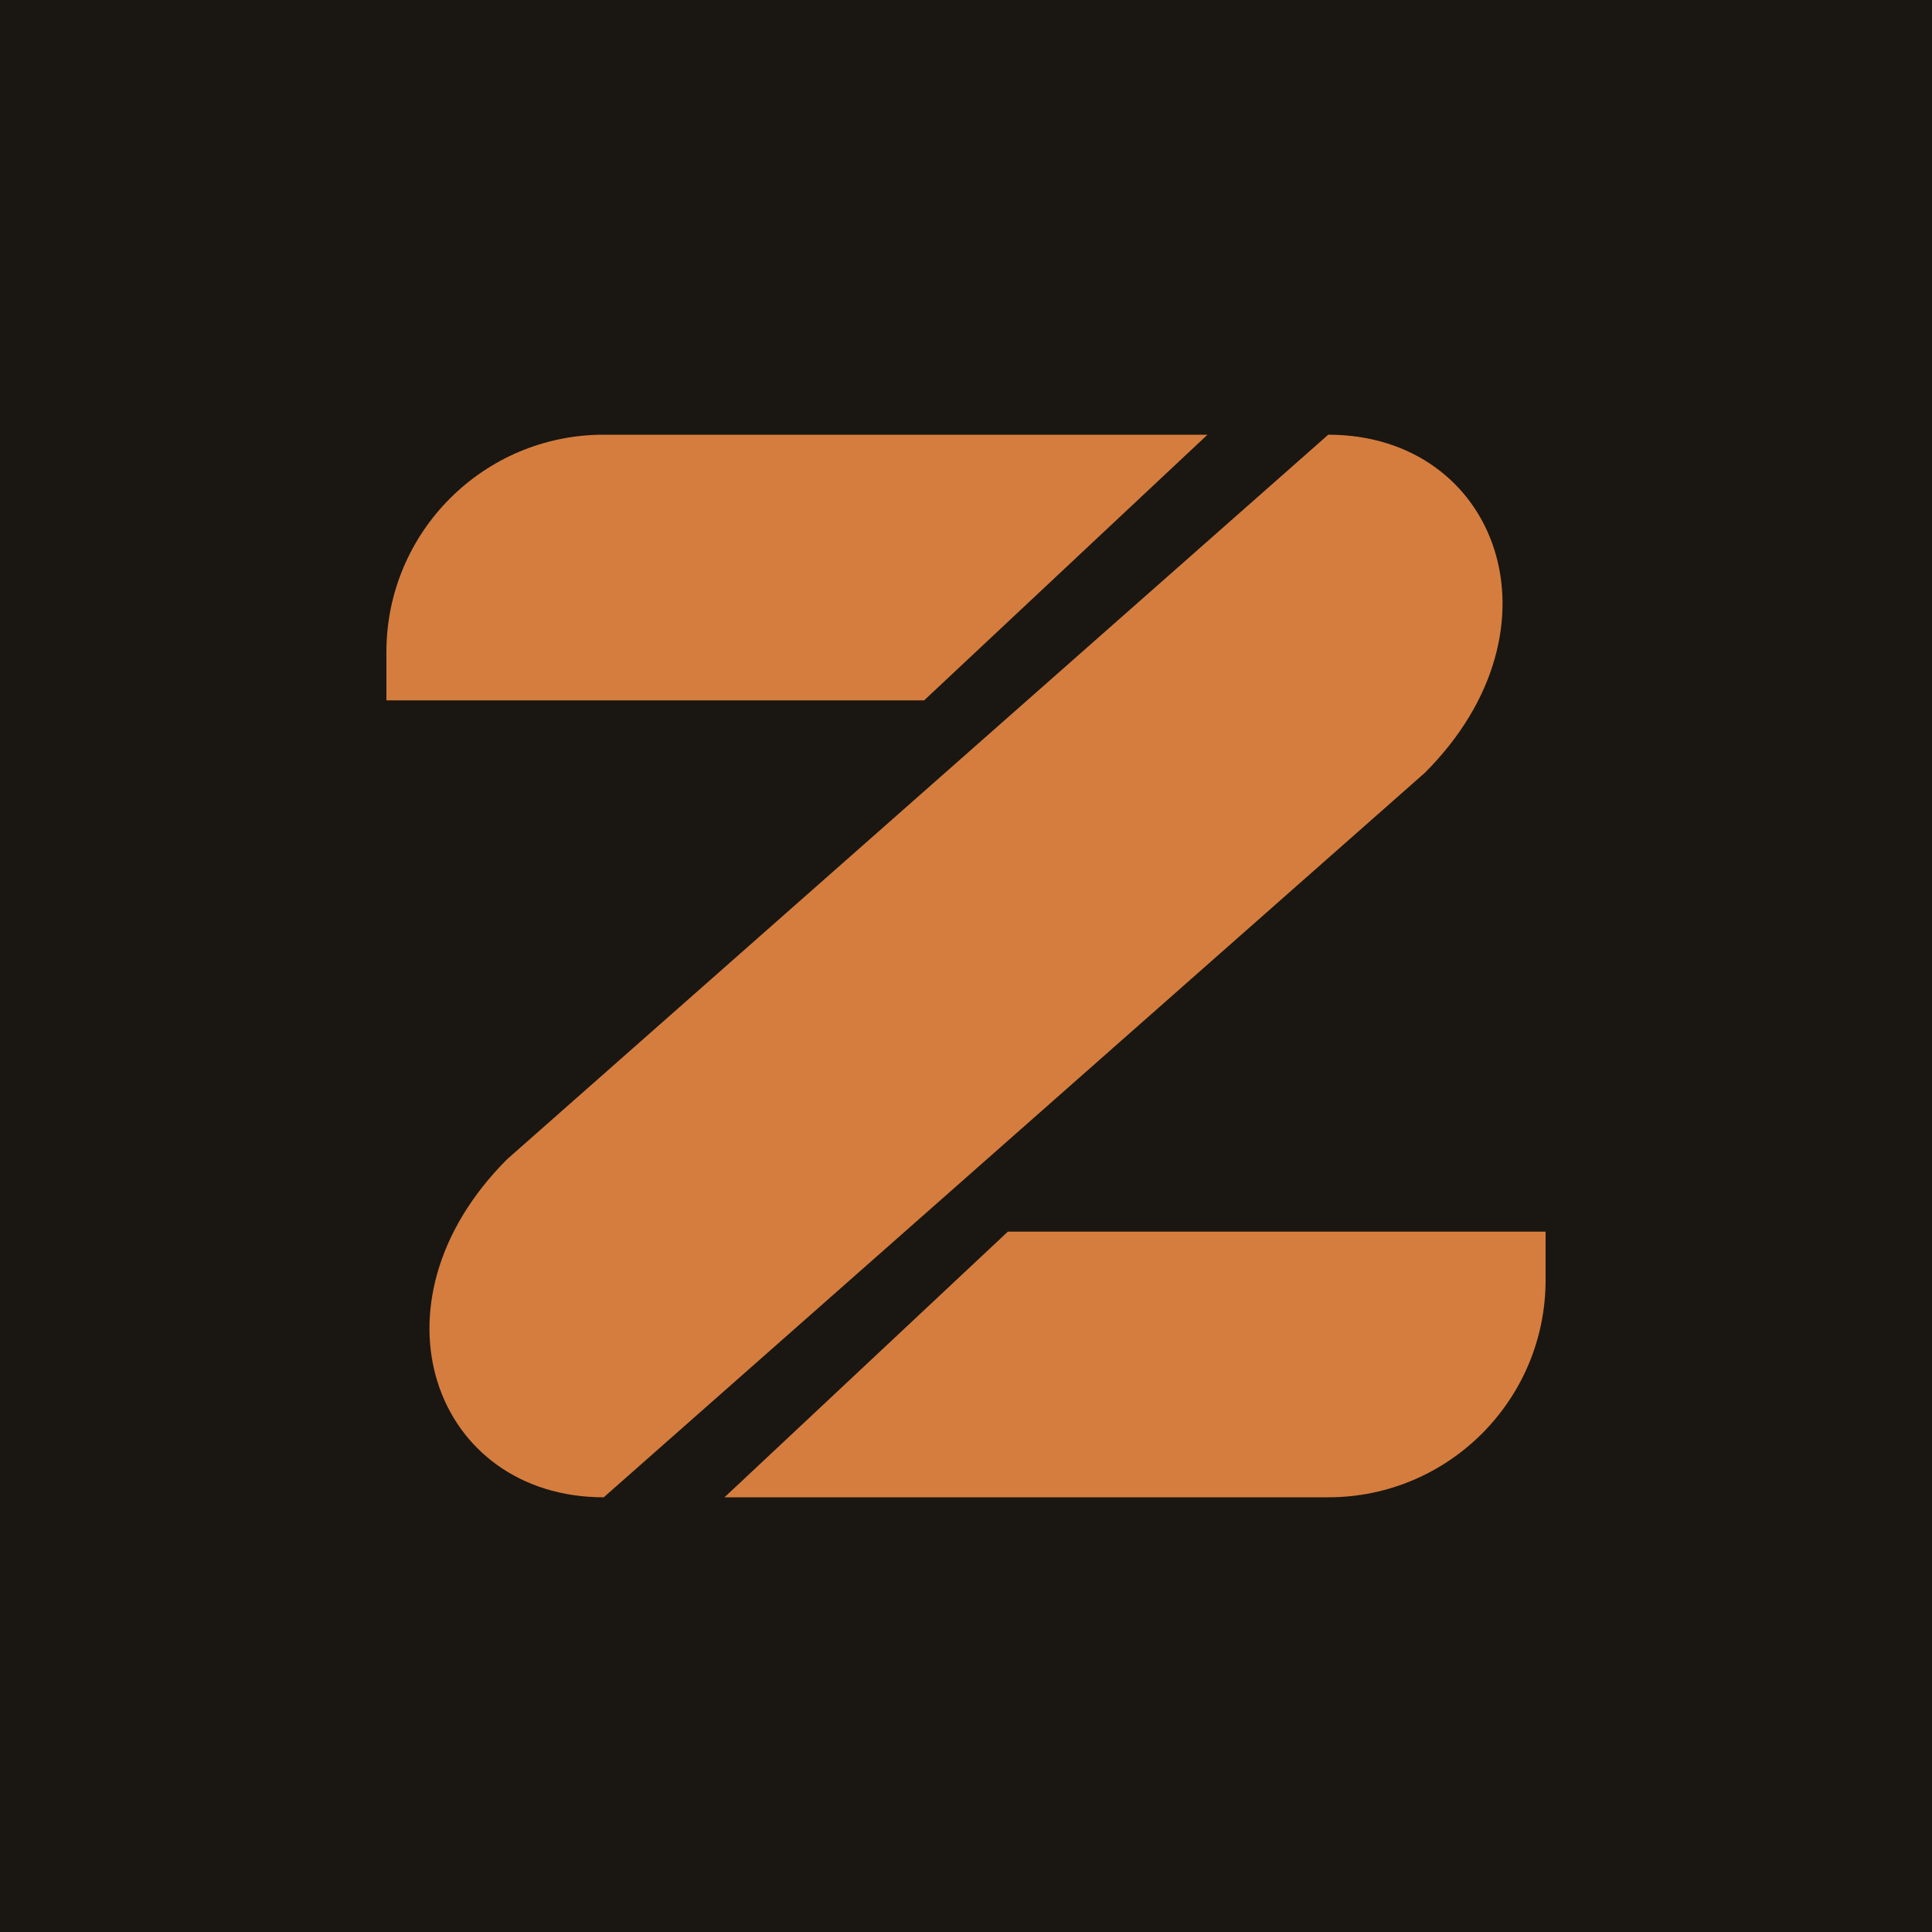
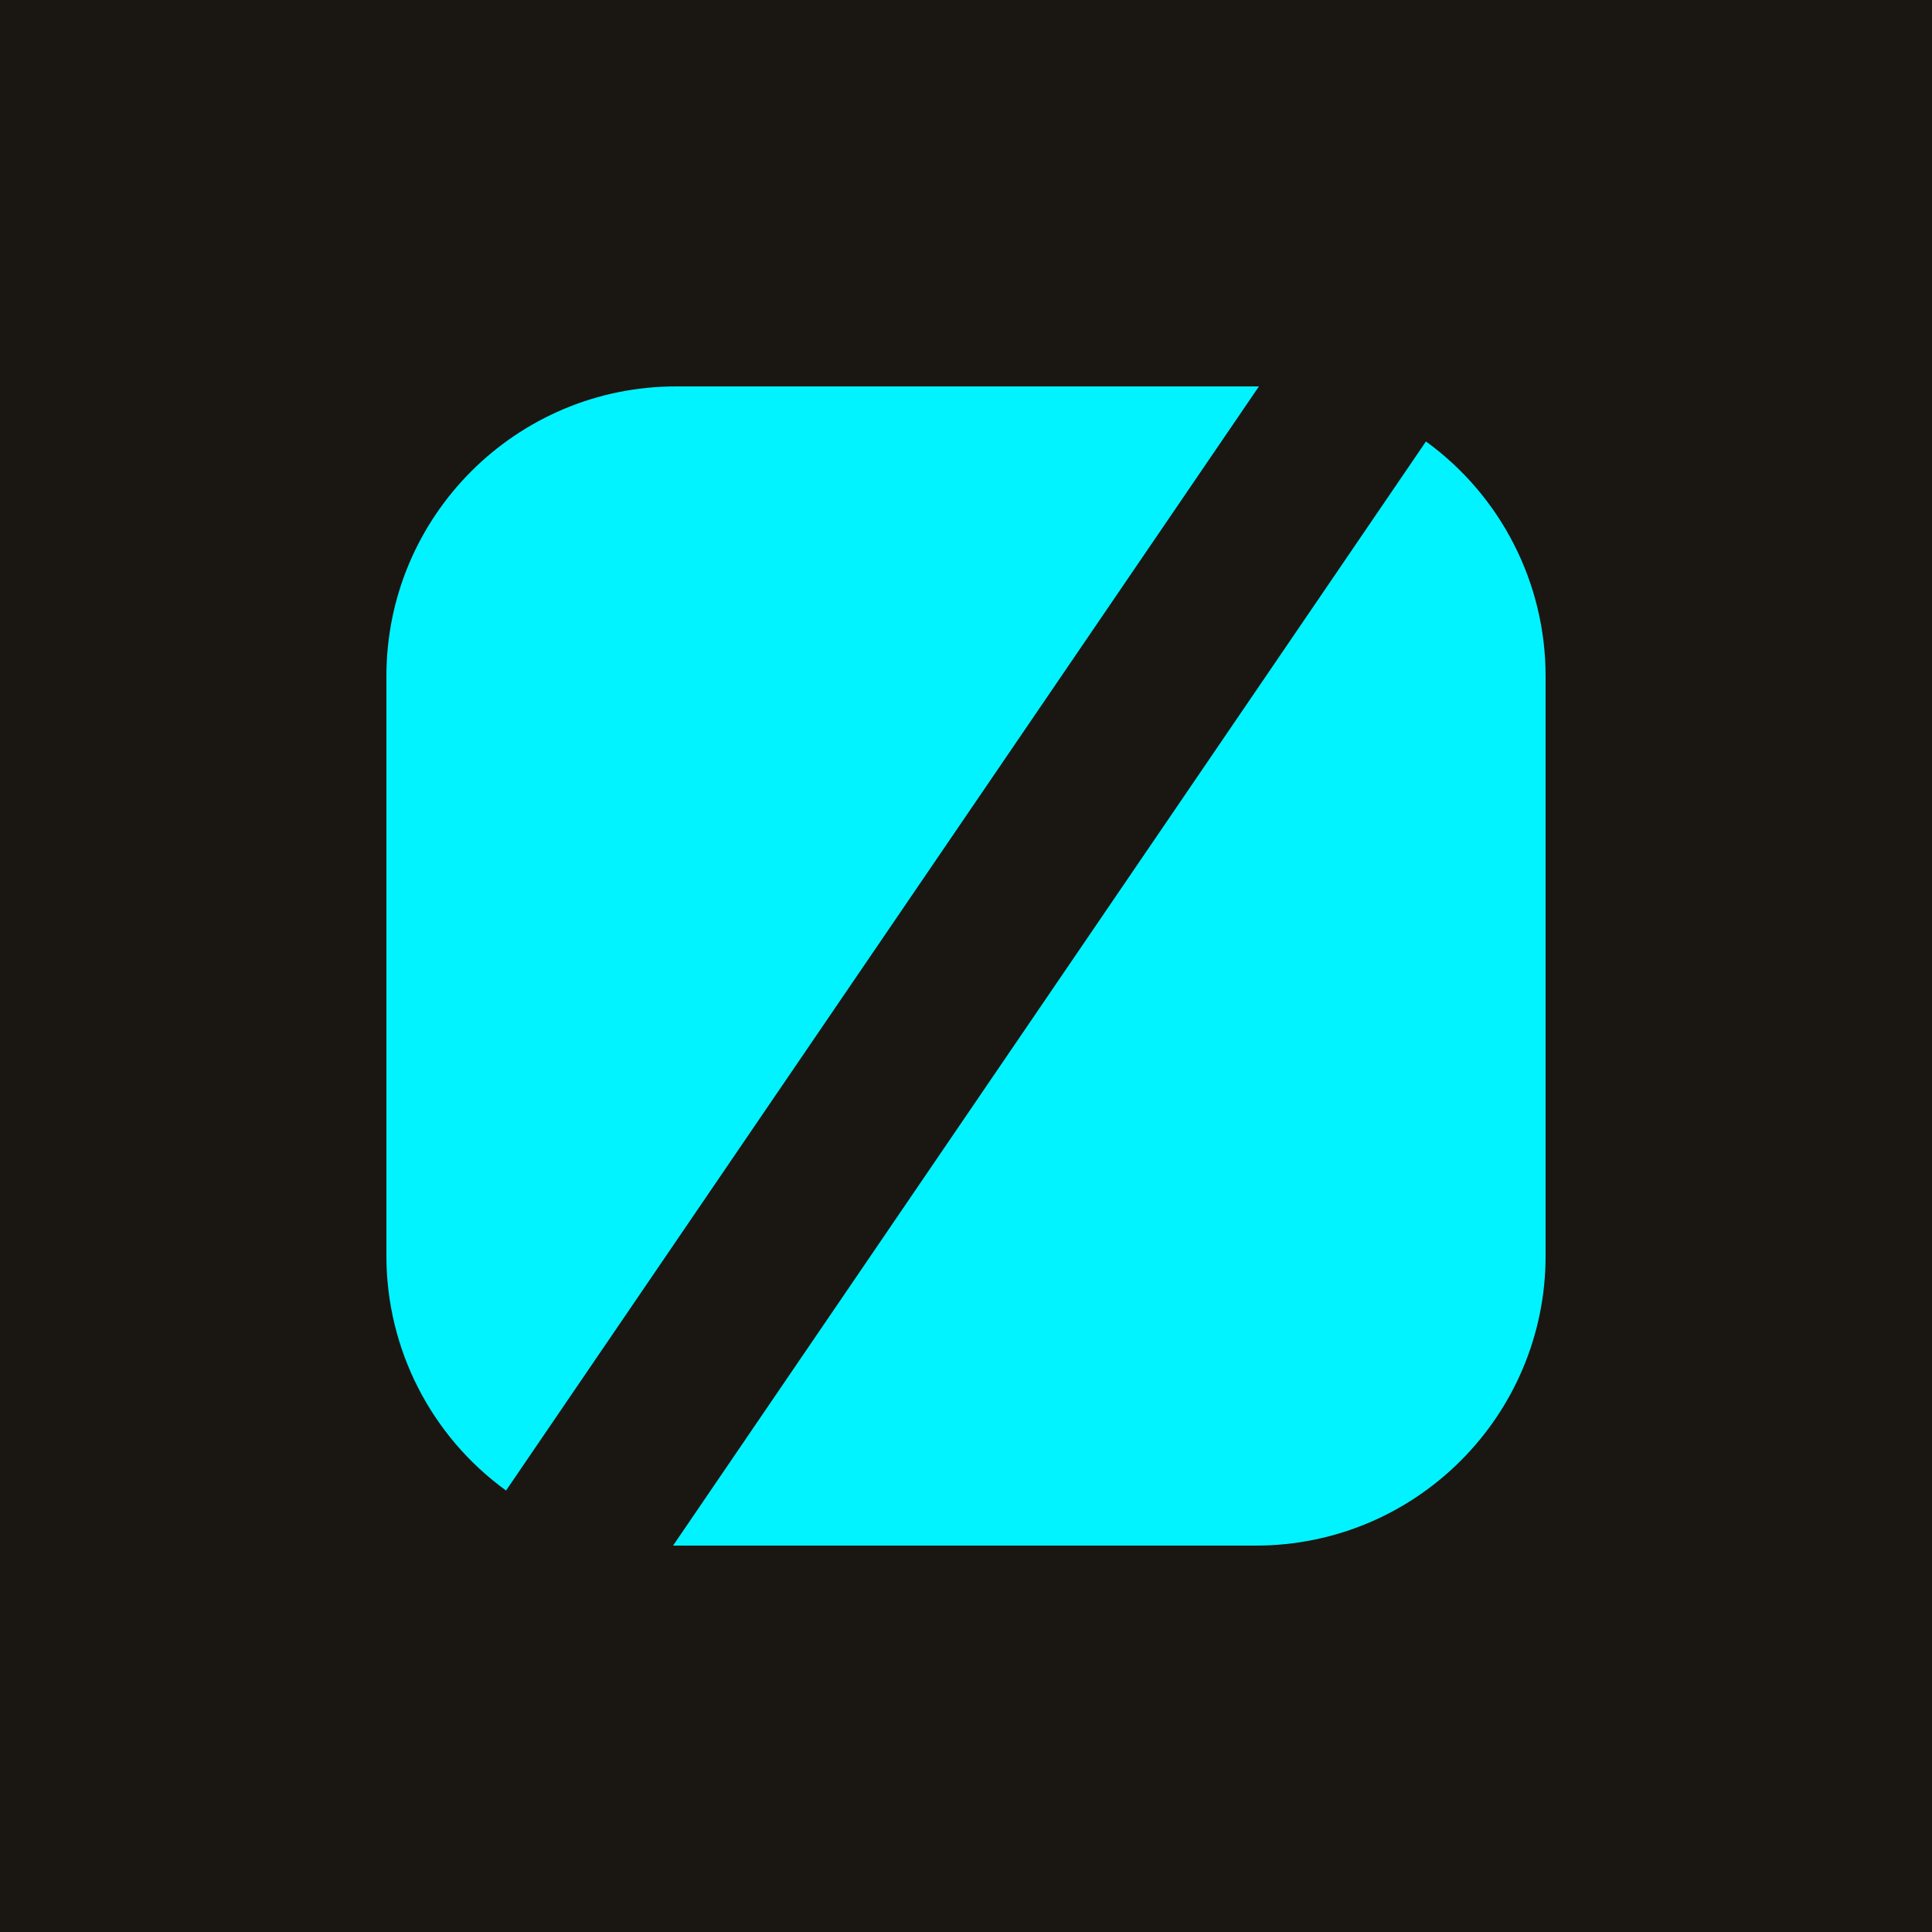
<svg xmlns="http://www.w3.org/2000/svg" viewBox="0 0 64 64" fill="none">
  <path fill="#1a1612" d="M0 0h64v64H0z" />
-   <path fill="#d47d3f" transform="translate(6.4 6.4) scale(0.8)" d="M17 10H42L30.267 21H8V19C8 14.029 12.029 10 17 10ZM47 10C54 10 57 18 51 24L17 54C10 54 7 46 13 40L47 10ZM47 54H22L33.733 43H56V45C56 49.971 51.971 54 47 54Z" />
+   <path fill="#00f3ff" transform="translate(6.4 6.4) scale(0.8)" d="M12.954 53.72L44.13 8H20A12 12 0 0 0 8 20V44A12 12 0 0 0 12.954 53.72ZM51.046 10.28L19.87 56H44A12 12 0 0 0 56 44V20A12 12 0 0 0 51.046 10.28Z" />
</svg>
